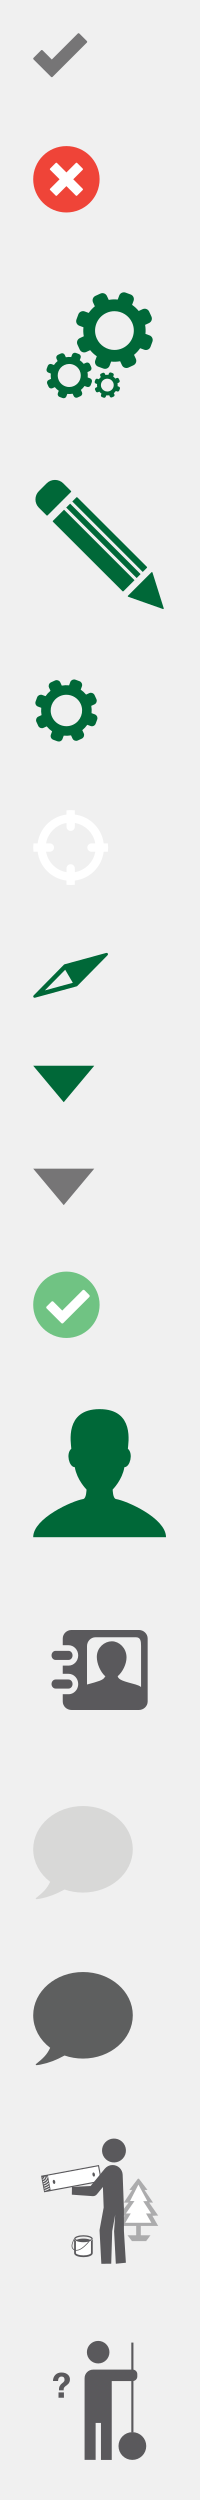
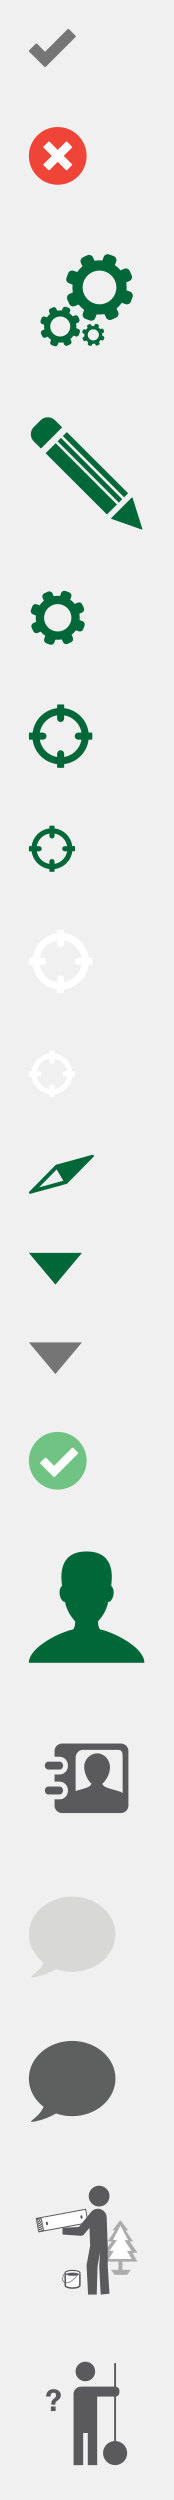
- <svg xmlns="http://www.w3.org/2000/svg" width="60" height="753" viewBox="0 0 60 753">
+ <svg xmlns="http://www.w3.org/2000/svg" width="60" height="866" viewBox="0 0 60 866">
  <svg width="36.26" height="33.26" viewBox="-10 -10 36.26 33.26" id="icon-checkmark-gray">
    <g fill="#414042">
      <path opacity=".7" d="M16.166 2.37L13.89.094c-.125-.125-.33-.125-.455 0l-3.8 3.803-4.03 4.03-2.78-2.774c-.126-.127-.33-.127-.456 0L.093 7.428c-.125.125-.125.33 0 .457l2.908 2.907.004.004 2.37 2.365c.126.126.33.126.457 0l3.8-3.8 6.533-6.533c.125-.126.125-.33 0-.457zM3.776 12.565" />
    </g>
  </svg>
  <svg width="40" height="40" viewBox="-10 -10 40 40" id="icon-danger" y="34">
    <circle fill="#EF4438" cx="10" cy="10" r="10" />
    <path fill="#fff" d="M14.93 12.868c.094.095.094.25 0 .345L13.21 14.93c-.095.094-.25.094-.345 0L10 12.06l-2.867 2.87c-.096.094-.25.094-.346 0L5.07 13.212c-.094-.095-.094-.25 0-.345L7.94 10 5.07 7.132c-.094-.095-.094-.25 0-.345L6.788 5.07c.096-.094.25-.094.346 0L10 7.94l2.867-2.87c.096-.094.25-.094.345 0l1.717 1.717c.094.095.094.25 0 .345L12.06 10l2.87 2.868z" />
  </svg>
  <svg width="60" height="60" viewBox="-10 -10 60 60" id="icon-edit-cog" y="74">
    <path fill="#006838" d="M17.14 29.958l-.728-.27c.058-.53.04-1.073-.062-1.612l.704-.325c.44-.2.634-.724.43-1.165l-.41-.892c-.202-.44-.725-.634-1.164-.43l-.706.324c-.344-.426-.744-.793-1.186-1.096l.27-.727c.168-.454-.065-.96-.52-1.13l-.923-.34c-.44-.16-.966.08-1.128.52l-.27.73c-.53-.058-1.072-.04-1.612.06L9.51 22.9c-.2-.44-.725-.633-1.164-.43l-.893.41c-.44.203-.632.726-.43 1.165l.324.705c-.427.345-.794.745-1.096 1.187l-.727-.27c-.44-.163-.966.08-1.13.52l-.34.922c-.08.22-.07.458.026.67.098.214.273.376.492.456l.73.27c-.058.532-.04 1.075.06 1.613l-.702.323c-.44.203-.632.726-.43 1.165l.41.893c.204.44.727.634 1.166.432l.704-.325c.345.427.745.793 1.187 1.095l-.27.73c-.08.22-.072.457.026.67.098.213.273.376.493.458l.924.34c.22.08.458.07.67-.026.215-.098.377-.273.457-.494l.27-.73c.532.06 1.074.04 1.613-.06l.324.705c.202.44.726.632 1.165.43l.892-.41c.44-.204.633-.726.43-1.166l-.323-.706c.425-.345.792-.744 1.093-1.186l.73.27c.22.082.458.072.672-.026.212-.1.374-.274.456-.494l.34-.922c.168-.455-.065-.96-.52-1.128zm-4.83 2.293c-.46.214-.947.32-1.45.32-1.353 0-2.592-.793-3.156-2.02-.8-1.74-.037-3.807 1.7-4.607.46-.212.95-.32 1.452-.32 1.352 0 2.59.793 3.156 2.02.8 1.74.038 3.807-1.7 4.608zM25.827 32.472l-.406-.15c.033-.295.023-.598-.032-.897l.392-.18c.245-.113.353-.404.24-.65l-.23-.497c-.113-.246-.404-.354-.648-.24l-.393.18c-.192-.237-.416-.44-.66-.61l.148-.404c.094-.253-.036-.535-.29-.63l-.514-.188c-.244-.09-.537.044-.627.29l-.15.405c-.295-.03-.598-.02-.897.035l-.18-.392c-.114-.245-.405-.353-.65-.24l-.497.23c-.245.112-.352.403-.24.648l.182.393c-.237.192-.442.415-.61.66l-.405-.148c-.244-.092-.537.042-.628.288l-.19.513c-.045.124-.04.256.015.375.055.12.152.21.274.254l.407.15c-.032.295-.02.598.035.898l-.393.18c-.246.114-.354.405-.24.65l.23.497c.11.243.402.35.646.24l.393-.182c.19.237.414.44.66.61l-.15.405c-.046.122-.04.255.015.374.055.118.152.21.274.255l.513.19c.122.044.255.04.374-.015.12-.055.21-.153.253-.275l.15-.406c.297.032.598.022.898-.034l.18.393c.114.244.405.353.65.24l.496-.23c.245-.114.353-.404.24-.65l-.182-.392c.238-.19.442-.414.61-.66l.405.15c.123.045.256.04.375-.015.117-.055.21-.153.254-.275l.19-.513c.094-.253-.036-.536-.29-.628zm-2.69 1.278c-.256.117-.527.177-.808.177-.754 0-1.443-.44-1.758-1.125-.446-.968-.02-2.12.947-2.566.256-.118.527-.177.807-.177.753 0 1.442.44 1.758 1.124.445.97.02 2.12-.947 2.566zM35.035 17.015l-1.226-.453c.096-.894.063-1.806-.105-2.712l1.185-.546c.74-.34 1.062-1.22.723-1.96l-.69-1.5c-.34-.74-1.22-1.065-1.96-.723l-1.185.548c-.58-.718-1.252-1.334-1.993-1.842l.452-1.226c.28-.764-.11-1.615-.873-1.896l-1.552-.575c-.74-.272-1.622.135-1.896.873l-.452 1.227c-.893-.097-1.806-.064-2.71.103l-.547-1.184c-.34-.74-1.22-1.065-1.96-.725l-1.5.69c-.74.342-1.063 1.222-.725 1.96l.547 1.184c-.717.58-1.335 1.252-1.843 1.994l-1.224-.452c-.74-.276-1.624.132-1.897.873l-.572 1.55c-.137.37-.12.772.043 1.13.167.358.462.63.83.766l1.227.455c-.098.893-.065 1.806.103 2.712l-1.185.545c-.74.34-1.063 1.22-.723 1.958l.69 1.502c.34.738 1.22 1.064 1.96.723l1.183-.545c.58.717 1.253 1.333 1.995 1.84l-.452 1.227c-.138.37-.122.77.043 1.13.164.357.46.63.828.768l1.55.572c.37.136.772.12 1.13-.043.358-.165.63-.46.767-.83l.454-1.226c.893.097 1.804.065 2.71-.102l.546 1.184c.34.74 1.22 1.064 1.96.723l1.5-.69c.74-.342 1.064-1.22.724-1.96l-.547-1.184c.718-.582 1.335-1.253 1.842-1.996l1.226.454c.37.137.773.12 1.132-.045.357-.165.63-.46.766-.83l.573-1.55c.28-.766-.11-1.617-.875-1.898zm-8.12 3.856c-.774.357-1.595.538-2.44.538-2.274 0-4.355-1.333-5.307-3.397-1.347-2.924-.063-6.398 2.86-7.745.773-.357 1.595-.537 2.438-.537 2.273 0 4.357 1.333 5.308 3.396 1.346 2.925.064 6.4-2.86 7.747z" />
  </svg>
  <svg width="60" height="60" viewBox="-10 -10 60 60" id="icon-edit-pen" y="134">
    <g fill="#006838">
      <path d="M11.776 7.042l1.245-1.244c.07-.07.187-.07.258 0L34.26 26.755c.07.07.07.184 0 .255l-1.263 1.263-21.22-21.23zM32.998 28.273L11.776 7.043" />
      <path d="M5.93 12.88l3.36-3.354 21.22 21.23-3.34 3.335c-.034.036-.082.055-.127.055-.047 0-.094-.02-.13-.054L5.932 13.137c-.033-.034-.053-.08-.053-.128s.02-.093.054-.128zM9.29 9.527l21.22 21.23" />
      <path d="M31.163 30.106L9.94 8.876l1.182-1.18 21.223 21.228zM1.715 3.917l2.334-2.33C4.716.917 5.606.55 6.555.55c.946 0 1.837.368 2.507 1.037l2.332 2.33c.035.033.055.08.055.128s-.02.094-.055.128l-7.09 7.08c-.033.035-.08.055-.13.055-.048 0-.093-.02-.126-.054l-2.335-2.33C1.045 8.255.677 7.367.677 6.422c0-.945.368-1.834 1.038-2.503zM35.627 28.363c.045-.045.108-.064.17-.048.062.015.11.06.13.122l3.39 10.778c.02.065.002.136-.047.183-.035.035-.08.052-.126.052-.02 0-.04-.003-.062-.01l-10.48-3.697c-.058-.02-.103-.07-.116-.13s.005-.125.05-.168l7.09-7.082z" />
    </g>
  </svg>
  <svg width="40" height="40" viewBox="-10 -10 40 40" id="icon-edit-single-cog" y="194">
    <path fill="#006838" d="M18.568 11.17l-.994-.367c.078-.725.052-1.464-.084-2.2l.96-.442c.6-.274.862-.988.587-1.588l-.56-1.217c-.277-.6-.99-.865-1.59-.587l-.962.443c-.47-.58-1.015-1.08-1.615-1.493l.366-.994c.228-.62-.09-1.31-.708-1.538L12.71.72c-.6-.22-1.315.11-1.538.71l-.367.994c-.724-.078-1.464-.052-2.198.083l-.442-.96c-.275-.6-.99-.863-1.59-.587l-1.218.56c-.6.277-.862.99-.588 1.59l.442.96c-.58.47-1.08 1.015-1.492 1.618l-.993-.367c-.6-.223-1.316.108-1.54.71L.726 7.286c-.11.3-.1.626.034.916.135.29.373.512.674.622l.993.368c-.08.724-.053 1.464.083 2.2l-.96.442c-.6.277-.862.99-.587 1.588l.56 1.22c.278.598.99.862 1.59.585l.96-.442c.47.582 1.017 1.082 1.62 1.494l-.368.994c-.11.3-.1.625.035.916.133.29.373.51.672.623l1.258.464c.3.11.625.098.916-.035.29-.134.512-.374.62-.673l.37-.996c.725.08 1.463.053 2.2-.083l.44.96c.277.6.99.864 1.59.587l1.217-.56c.6-.277.863-.99.587-1.59l-.443-.96c.582-.47 1.083-1.015 1.493-1.617l.994.368c.3.11.627.097.918-.037.29-.133.51-.373.62-.67l.466-1.26c.227-.62-.09-1.31-.71-1.54zm-6.586 3.13c-.63.288-1.294.435-1.98.435-1.844 0-3.53-1.082-4.303-2.755-1.094-2.373-.053-5.19 2.317-6.282.63-.29 1.295-.436 1.98-.436 1.843 0 3.534 1.08 4.304 2.754 1.093 2.372.053 5.19-2.318 6.283z" />
  </svg>
-   <svg width="42.57" height="42.57" viewBox="-10 -10 42.57 42.57" id="icon-geolocate" y="234">
-     <path fill="#fff" d="M22.57 11.286c0-.424-.026-.842-.073-1.254h-1.27c-.564-4.536-4.15-8.124-8.688-8.69V.073C12.126.027 11.71 0 11.284 0s-.84.027-1.254.074V1.34c-4.534.567-8.124 4.155-8.69 8.69H.075c-.047.414-.074.832-.074 1.256 0 .423.027.84.074 1.254H1.34c.566 4.536 4.156 8.124 8.69 8.692v1.266c.414.046.83.073 1.255.073s.842-.026 1.254-.072v-1.27c4.534-.564 8.123-4.152 8.69-8.688h1.267c.047-.412.073-.83.073-1.254zm-10.03 7.41v-1.14c0-.694-.563-1.255-1.255-1.255-.69 0-1.254.562-1.254 1.255v1.14c-3.145-.528-5.626-3.006-6.154-6.155h1.14c.693 0 1.254-.563 1.254-1.255s-.56-1.254-1.254-1.254H3.874c.53-3.145 3.01-5.625 6.157-6.156v1.14c0 .693.563 1.255 1.255 1.255s1.254-.563 1.254-1.255v-1.14c3.147.53 5.627 3.01 6.157 6.157h-1.142c-.694 0-1.254.562-1.254 1.254s.56 1.254 1.255 1.254h1.142c-.533 3.15-3.01 5.627-6.158 6.156z" />
+   <svg width="42" height="42" viewBox="-10 -10 42 42" id="icon-geolocate" y="234">
+     <path fill="#006838" d="M22 11c0-.413-.025-.82-.07-1.223h-1.237c-.552-4.42-4.048-7.92-8.47-8.47V.07C11.82.027 11.413 0 11 0s-.82.027-1.223.072v1.235c-4.42.55-7.92 4.05-8.47 8.47H.07C.026 10.18 0 10.587 0 11c0 .413.026.82.072 1.222h1.234c.552 4.42 4.05 7.918 8.47 8.472v1.234c.405.046.81.072 1.224.072s.82-.026 1.223-.07V20.69c4.42-.55 7.918-4.048 8.472-8.47h1.234c.045-.4.07-.807.07-1.222zm-9.777 7.224v-1.112c0-.676-.548-1.223-1.223-1.223-.674 0-1.223.545-1.223 1.222v1.112c-3.066-.516-5.484-2.932-6-6h1.11c.677 0 1.224-.55 1.224-1.223 0-.674-.546-1.222-1.222-1.222H3.776c.517-3.067 2.935-5.484 6-6v1.11c0 .676.55 1.224 1.224 1.224.675 0 1.223-.548 1.223-1.223V3.776c3.068.516 5.485 2.933 6.002 6h-1.112c-.677 0-1.223.55-1.223 1.224 0 .675.546 1.223 1.223 1.223h1.112c-.52 3.07-2.934 5.485-6.002 6z" />
  </svg>
-   <svg width="42.53" height="33.53" viewBox="-10 -10 42.53 33.53" id="icon-location" y="277">
+   <svg width="36" height="36" viewBox="-10 -10 36 36" id="icon-geolocate-sm" y="276">
+     <path fill="#006838" d="M16 8c0-.3-.02-.597-.052-.89h-.9c-.4-3.214-2.942-5.758-6.16-6.16V.053C8.6.02 8.302 0 8 0s-.596.02-.89.053V.95C3.897 1.353 1.353 3.897.95 7.11H.053C.02 7.405 0 7.7 0 8c0 .3.02.596.053.89H.95c.4 3.214 2.946 5.758 6.16 6.16v.9c.294.03.59.05.89.05s.597-.02.89-.052v-.9c3.214-.4 5.76-2.944 6.16-6.16h.898C15.98 8.598 16 8.302 16 8zm-7.11 5.254v-.81c0-.49-.4-.888-.89-.888s-.89.397-.89.89v.808C4.88 12.88 3.123 11.122 2.75 8.89h.808c.49 0 .89-.4.89-.89s-.398-.89-.89-.89h-.81C3.122 4.88 4.88 3.124 7.11 2.747v.81c0 .49.4.888.89.888s.89-.398.89-.89v-.807c2.23.375 3.99 2.133 4.364 4.365h-.81c-.49 0-.888.398-.888.89 0 .49.396.888.89.888h.808c-.377 2.232-2.133 3.988-4.365 4.364z" />
+   </svg>
+   <svg width="42" height="42" viewBox="-10 -10 42 42" id="icon-geolocate-white" y="312">
+     <path fill="#fff" d="M22 11c0-.413-.025-.82-.07-1.223h-1.237c-.552-4.42-4.048-7.92-8.47-8.47V.07C11.82.027 11.413 0 11 0s-.82.027-1.223.072v1.235c-4.42.55-7.92 4.05-8.47 8.47H.07C.026 10.18 0 10.587 0 11c0 .413.026.82.072 1.222h1.234c.55 4.42 4.05 7.918 8.47 8.472v1.234c.405.046.81.072 1.224.072s.82-.026 1.223-.07V20.69c4.42-.55 7.918-4.048 8.47-8.47h1.236c.045-.4.07-.807.07-1.222zm-9.777 7.224v-1.112c0-.676-.548-1.223-1.223-1.223-.674 0-1.223.545-1.223 1.222v1.112c-3.066-.516-5.484-2.932-6-6h1.11c.677 0 1.224-.55 1.224-1.223 0-.674-.546-1.222-1.222-1.222H3.776c.517-3.067 2.935-5.484 6-6v1.11c0 .676.55 1.224 1.224 1.224.675 0 1.223-.548 1.223-1.223V3.776c3.068.516 5.485 2.933 6.002 6h-1.112c-.677 0-1.223.55-1.223 1.224 0 .675.546 1.223 1.223 1.223h1.112c-.52 3.07-2.934 5.485-6.002 6z" />
+   </svg>
+   <svg width="36" height="36" viewBox="-10 -10 36 36" id="icon-geolocate-white-sm" y="354">
+     <path fill="#fff" d="M16 8c0-.3-.02-.597-.052-.89h-.9c-.4-3.214-2.942-5.758-6.16-6.16V.053C8.6.02 8.302 0 8 0s-.596.02-.89.053V.95C3.897 1.353 1.353 3.897.95 7.11H.053C.02 7.405 0 7.7 0 8c0 .3.02.596.053.89H.95c.4 3.214 2.946 5.758 6.16 6.16v.9c.294.03.59.05.89.05s.597-.02.89-.052v-.9c3.214-.4 5.76-2.944 6.16-6.16h.898C15.98 8.598 16 8.302 16 8zm-7.11 5.254v-.81c0-.49-.4-.888-.89-.888s-.89.397-.89.89v.808C4.88 12.88 3.123 11.122 2.75 8.89h.808c.49 0 .89-.4.89-.89s-.398-.89-.89-.89h-.81C3.122 4.88 4.88 3.124 7.11 2.747v.81c0 .49.4.888.89.888s.89-.398.89-.89v-.807c2.23.375 3.99 2.133 4.364 4.365h-.81c-.49 0-.888.398-.888.89 0 .49.396.888.89.888h.808c-.377 2.232-2.133 3.988-4.365 4.364z" />
+   </svg>
+   <svg width="42.53" height="33.53" viewBox="-10 -10 42.53 33.53" id="icon-location" y="390">
    <path fill="#006838" d="M22.48.2c-.095-.156-.282-.234-.46-.186L9.444 3.444c-.07.02-.132.056-.184.108l-9.143 9.29c-.128.13-.154.332-.06.49.092.16.278.236.458.188l12.575-3.43c.033-.01.066-.023.1-.04.028-.02.058-.04.083-.067l9.144-9.29c.13-.13.153-.333.062-.492zM3.51 11.313l6.125-6.226 2.3 3.928-8.426 2.298z" />
  </svg>
-   <svg width="38.39" height="30.99" viewBox="-10 -10 38.39 30.99" id="icon-reveal" y="311">
+   <svg width="38.39" height="30.99" viewBox="-10 -10 38.39 30.99" id="icon-reveal" y="424">
    <path fill="#006838" d="M18.387 0L9.193 10.986 0 0z" />
  </svg>
-   <svg width="38.39" height="30.99" viewBox="-10 -10 38.39 30.99" id="icon-reveal-gray" y="342">
+   <svg width="38.39" height="30.99" viewBox="-10 -10 38.39 30.99" id="icon-reveal-gray" y="455">
    <path fill="#414042" d="M18.387 0L9.193 10.986 0 0z" opacity=".7" />
  </svg>
-   <svg width="40" height="40" viewBox="-10 -10 40 40" id="icon-success" y="373">
+   <svg width="40" height="40" viewBox="-10 -10 40 40" id="icon-success" y="486">
    <circle fill="#70C383" cx="10" cy="10" r="10" />
    <path fill="#fff" d="M16.91 7.078l-1.454-1.47c-.158-.157-.425-.146-.583.01l-6.12 6.12L6.07 9.057c-.16-.158-.414-.158-.57 0l-1.463 1.46c-.075.077-.118.18-.118.287s.042.21.117.286l4.43 4.43c.08.078.183.117.287.117.103 0 .206-.04.285-.118l7.866-7.868c.076-.076.12-.18.12-.286 0-.108-.04-.213-.116-.288z" />
  </svg>
-   <svg width="60" height="60" viewBox="-10 -10 60 60" id="icon-user-blank" y="413">
+   <svg width="60" height="60" viewBox="-10 -10 60 60" id="icon-user-blank" y="526">
    <path fill="#006838" d="M24.946 28.515c-.987-.156-1.007-2.87-1.007-2.87s2.897-2.872 3.53-6.732c1.7 0 2.75-4.104 1.05-5.55.07-1.52 2.186-11.933-8.52-11.933s-8.59 10.413-8.52 11.933c-1.7 1.445-.65 5.55 1.05 5.55.632 3.86 3.53 6.73 3.53 6.73s-.02 2.715-1.007 2.87C11.873 29.022 0 34.26 0 40h40c0-5.742-11.872-10.98-15.054-11.485z" />
  </svg>
-   <svg width="60" height="60" viewBox="-10 -10 60 60" id="image-contact-information" y="473">
+   <svg width="60" height="60" viewBox="-10 -10 60 60" id="image-contact-information" y="586">
    <g>
      <g>
        <g fill="#5A595C">
          <path d="M11.854 24.227c0 .758-.54 1.376-1.212 1.376H6.744c-.67 0-1.223-.618-1.223-1.376 0-.756.552-1.363 1.223-1.363h3.896c.67 0 1.212.606 1.212 1.363zM34.478 26.988v2.5c0 1.417-1.203 2.564-2.663 2.564H11.562c-1.473 0-2.663-1.147-2.663-2.564V27.3h1.74c1.008 0 1.896-.542 2.426-1.352.313-.498.487-1.094.487-1.723 0-1.687-1.3-3.073-2.91-3.073H8.898v-2.467h1.742c1.612 0 2.91-1.386 2.91-3.074s-1.298-3.073-2.91-3.073H8.9v-2.014c0-1.417 1.19-2.575 2.663-2.575h20.25c1.463 0 2.664 1.158 2.664 2.575v16.465zm-1.992-1.852V12.82c0-1.473-.12-2.675-1.538-2.675H18.76c-1.407 0-2.554 1.202-2.554 2.674v11.56c.01 0 .02-.012.043-.012 3.333-.91 5-1.3 5.378-2.382h.174c-.054-.042-.098-.075-.14-.13-1.42-1.276-2.5-3.767-2.5-5.778 0-2.85 2.326-4.72 4.534-4.72 2.196 0 4.416 2.024 4.416 4.87 0 2.014-1.2 4.416-2.674 5.66.293 1.16 1.96 1.54 5.4 2.48.737.205 1.268.456 1.648.768zm-9.84-3.15h.174c-.043-.042-.098-.075-.14-.13l-.034.13zM22.817 21.986h-.172c.012-.042.02-.086.033-.13.044.055.097.088.14.13zM10.642 14.237c.67 0 1.212.616 1.212 1.375 0 .756-.542 1.363-1.212 1.363H6.744c-.672 0-1.223-.607-1.223-1.363 0-.76.55-1.375 1.223-1.375h3.896z" />
        </g>
      </g>
    </g>
  </svg>
-   <svg width="50" height="50" viewBox="-10 -10 50 50" id="image-inbox-message" y="533">
+   <svg width="50" height="50" viewBox="-10 -10 50 50" id="image-inbox-message" y="646">
    <path fill="#D8D8D7" d="M30 14.013c0 7.2-6.72 13.033-15 13.033-1.966 0-3.835-.327-5.558-.926-2.405 1.316-4.544 2.213-7.41 2.775-.856.175-1.197.158-1.27.053-.085-.125.196-.37.445-.57 2.774-2.167 3.237-3.3 3.908-4.57C1.98 21.43 0 17.92 0 14.012 0 6.813 6.712.973 15 .973c8.28 0 15 5.84 15 13.04z" />
  </svg>
-   <svg width="50" height="50" viewBox="-10 -10 50 50" id="image-inbox-message-unread" y="583">
+   <svg width="50" height="50" viewBox="-10 -10 50 50" id="image-inbox-message-unread" y="696">
    <path fill="#5E5F5F" d="M30 14.013c0 7.2-6.72 13.033-15 13.033-1.966 0-3.835-.327-5.558-.926-2.405 1.316-4.544 2.213-7.41 2.775-.856.175-1.197.158-1.27.053-.085-.125.196-.37.445-.57 2.774-2.167 3.237-3.3 3.908-4.57C1.98 21.43 0 17.92 0 14.012 0 6.813 6.712.973 15 .973c8.28 0 15 5.84 15 13.04z" />
  </svg>
-   <svg width="60" height="60" viewBox="-10 -10 60 60" id="image-menu-projects" y="633">
+   <svg width="60" height="60" viewBox="-10 -10 60 60" id="image-menu-projects" y="746">
    <path fill="#fff" d="M31.837 13.208h-.295l-2.592 3.39h.88l-2.542 3.824 1.44.028-2.99 3.872 1.783.028-1.783 3.096h5.276v2.808H28.4l1.335 1.767h4.29l1.306-1.766h-2.915v-2.808h5.227l-1.733-3.042 1.732-.082-2.713-3.9h1.16l-2.568-3.824h.905l-2.59-3.39z" />
    <path opacity=".5" fill="#5A595C" d="M31.69 14.995l2.686 4.986-1.254.016 2.41 3.703H33.98l1.6 2.805h-7.85l1.655-2.815-1.463.01 2.584-3.736-1.328-.035 2.512-4.935zm.147-1.787h-.295l-2.592 3.39h.88l-2.542 3.825 1.44.028-2.99 3.874 1.784.026-1.785 3.097h5.275v2.808h-2.61l1.333 1.767h4.29l1.306-1.767h-2.915v-2.808h5.227l-1.732-3.042 1.732-.08-2.713-3.902h1.163l-2.57-3.825h.904l-2.59-3.39z" />
    <path fill="#fff" d="M19.806 9.088L2.36 12.328l.927 5 17.447-3.24-.928-5z" />
    <g fill="#5A595C">
      <path d="M19.806 9.088L2.36 12.328l.927 5 17.447-3.24-.928-5zM2.714 12.755l.24-.044c-.055.086-.125.156-.21.21l-.03-.165zm.11.6c.308-.14.534-.414.62-.734l.27-.05c-.082.463-.398.856-.844 1.034l-.045-.25zm.124.666c.668-.23 1.13-.837 1.194-1.53l.128-.023.066.36c-.168.666-.666 1.22-1.344 1.44l-.044-.246zm.123.662c.608-.183 1.1-.59 1.407-1.106l.064.354c-.343.47-.835.83-1.425 1l-.044-.248zm.124.66c.57-.158 1.066-.47 1.447-.88l.058.3c-.398.385-.895.675-1.46.826l-.044-.246zm.12.657c.558-.145 1.056-.41 1.472-.76l.053.282c-.43.332-.927.583-1.478.724L3.315 16zm.123.655c.55-.134 1.05-.37 1.486-.678l.05.268c-.444.298-.944.523-1.49.657l-.046-.247zm1.808-.05l-.803-4.314L19.54 9.487l.803 4.314-15.098 2.805zM6.636 14.12c.064.344-.05.654-.254.693-.203.038-.422-.21-.484-.558-.064-.342.05-.654.252-.692.204-.038.42.21.486.556z" />
      <ellipse transform="matrix(.983 -.183 .183 .983 -1.885 3.544)" cx="18.224" cy="11.966" rx=".376" ry=".636" />
    </g>
    <path fill="#5A595C" d="M27.003 7.15c1.334-1.476 1.222-3.75-.254-5.085C25.275.732 23 .848 21.666 2.317c-1.338 1.476-1.225 3.748.25 5.084 1.475 1.34 3.752 1.223 5.086-.25zm.326 21.814l-.01-7.167h-.013l.002-.072-.36-9.687c-.06-1.678-1.475-2.993-3.15-2.93-.887.03-1.662.45-2.2 1.07v-.003l-4.31 5.258-5.615.256-.037 2.347 6.34.45h.018c.46 0 .887-.2 1.18-.554l1.822-2.216.23 6.19-1.21 6.596-.028.36.533 10 2.98-.037.298-9.817.894-4.91-.047.74-.283 4.217.52 9.786 3.033-.305-.588-9.574z" />
    <path fill="#fff" d="M17.41 35.634c.042 1.262-4.403 1.642-4.53.178-.08-.923.043-2.858 0-3.888-.02-.55 4.53-.794 4.53.082 0 1.343-.032 2.568 0 3.628z" />
    <path fill="#5A595C" d="M17.937 31.375v4.26c0 .803-1.41 1.226-2.805 1.226-1.393 0-2.805-.422-2.805-1.226v-.545c.133.027.272.04.414.04.044 0 .085 0 .126-.002v.507c0 .232.8.687 2.266.687s2.266-.454 2.266-.687v-3.94c.21-.092.394-.198.54-.32zM12.327 31.373c.014.016.03.03.043.047.096.093.205.178.326.256.055.035.11.068.17.1v3.546c-.012 0-.02.004-.03.004-.03.003-.058.005-.09.005-.1 0-.194-.02-.278-.06l-.008-.005c-.028-.012-.053-.026-.078-.044-.02-.012-.04-.025-.055-.04v-3.807zM15.132 30.247c-1.547 0-2.8.475-2.8 1.06 0 .202.15.39.417.552.493.302 1.374.5 2.382.5s1.89-.198 2.383-.5c.266-.162.417-.35.417-.554 0-.584-1.253-1.06-2.8-1.06zm2.015 1.37c-.39-.18-1.066-.36-2.016-.36-.946 0-1.624.18-2.017.36-.262-.122-.398-.243-.398-.31 0-.176.83-.672 2.416-.672 1.585 0 2.417.496 2.417.67 0 .07-.134.19-.4.313zM13.024 34.92c-.13 0-.258-.015-.377-.044-.12-.03-.238-.075-.35-.137-.36-.197-.594-.493-.69-.878-.23-.934.476-2.205.733-2.638.033.094.055.15.123.205-.27.468-.832 1.565-.633 2.378.08.323.27.56.576.73.047.023.096.046.148.065.145.057.303.086.475.086.042 0 .087-.003.132-.006 1.31-.105 2.853-1.775 3.492-2.54.125-.02.244-.044.357-.07-.683.845-2.38 2.747-3.872 2.84-.037.005-.075.007-.114.007z" />
  </svg>
-   <svg width="60" height="60" viewBox="-10 -10 60 60" id="image-menu-services" y="693">
+   <svg width="60" height="60" viewBox="-10 -10 60 60" id="image-menu-services" y="806">
    <path fill="#5A595C" d="M29.87 29.697h-.32V2.585h.643v27.112h-.322" />
    <circle fill="#5A595C" cx="19.568" cy="5.475" r="3.397" />
    <path fill="#5A595C" d="M28.057 10.728h-10c-1.425 0-2.58 1.155-2.58 2.58V37.92h3.33V26.78h1.604v11.143h3.247v-23.75H29.98c.76 0 1.376-.616 1.376-1.376v-.692c0-.76-.616-1.377-1.377-1.377h-1.923" />
    <path fill="#5A595C" d="M30.373 35.217v1.072H29.28v-1.073h1.093zm-2.086-2.985c.082-.21.193-.392.34-.543.147-.155.325-.274.53-.36.206-.086.44-.13.69-.13.333 0 .606.047.826.137.222.09.4.203.533.337.136.136.23.28.29.436.057.157.086.302.086.435 0 .225-.03.406-.085.552-.06.143-.13.266-.22.368-.085.103-.18.188-.282.26-.105.072-.206.146-.297.218-.092.07-.176.152-.248.246-.07.093-.115.208-.136.347v.265h-.938v-.313c.014-.2.052-.367.115-.502.063-.133.136-.25.22-.345.083-.095.172-.177.264-.246.094-.07.18-.14.26-.21.077-.07.14-.145.19-.23.05-.082.07-.186.065-.31 0-.215-.054-.372-.157-.474-.104-.103-.25-.154-.435-.154-.126 0-.234.023-.323.073-.092.048-.166.112-.225.194-.06.08-.1.176-.13.284-.025.11-.04.23-.04.354h-1.022c.004-.256.048-.484.13-.692zM9.257 17.597V19.2H7.625v-1.603h1.632zm-3.114-4.46c.12-.312.29-.584.51-.81.218-.23.482-.408.79-.537.31-.13.653-.192 1.034-.192.493 0 .902.068 1.232.202.327.136.594.304.794.505s.345.417.433.648c.086.234.128.45.128.65 0 .334-.042.608-.128.822-.088.215-.194.397-.324.552-.127.152-.27.28-.425.39-.157.106-.305.215-.442.322-.14.106-.26.228-.37.368-.107.14-.174.312-.2.52v.395H7.77v-.468c.02-.297.078-.547.17-.75.096-.2.205-.37.33-.514.123-.14.256-.263.393-.367.14-.104.268-.207.387-.312.117-.103.213-.218.285-.343.074-.124.106-.28.1-.466 0-.32-.078-.556-.233-.708-.157-.152-.373-.228-.65-.228-.188 0-.35.037-.485.108-.135.073-.244.17-.332.292-.086.12-.15.263-.19.425-.042.163-.064.338-.064.524H5.95c.006-.372.07-.715.193-1.027z" />
    <circle fill="#5A595C" cx="29.871" cy="33.745" r="4.177" />
  </svg>
</svg>
